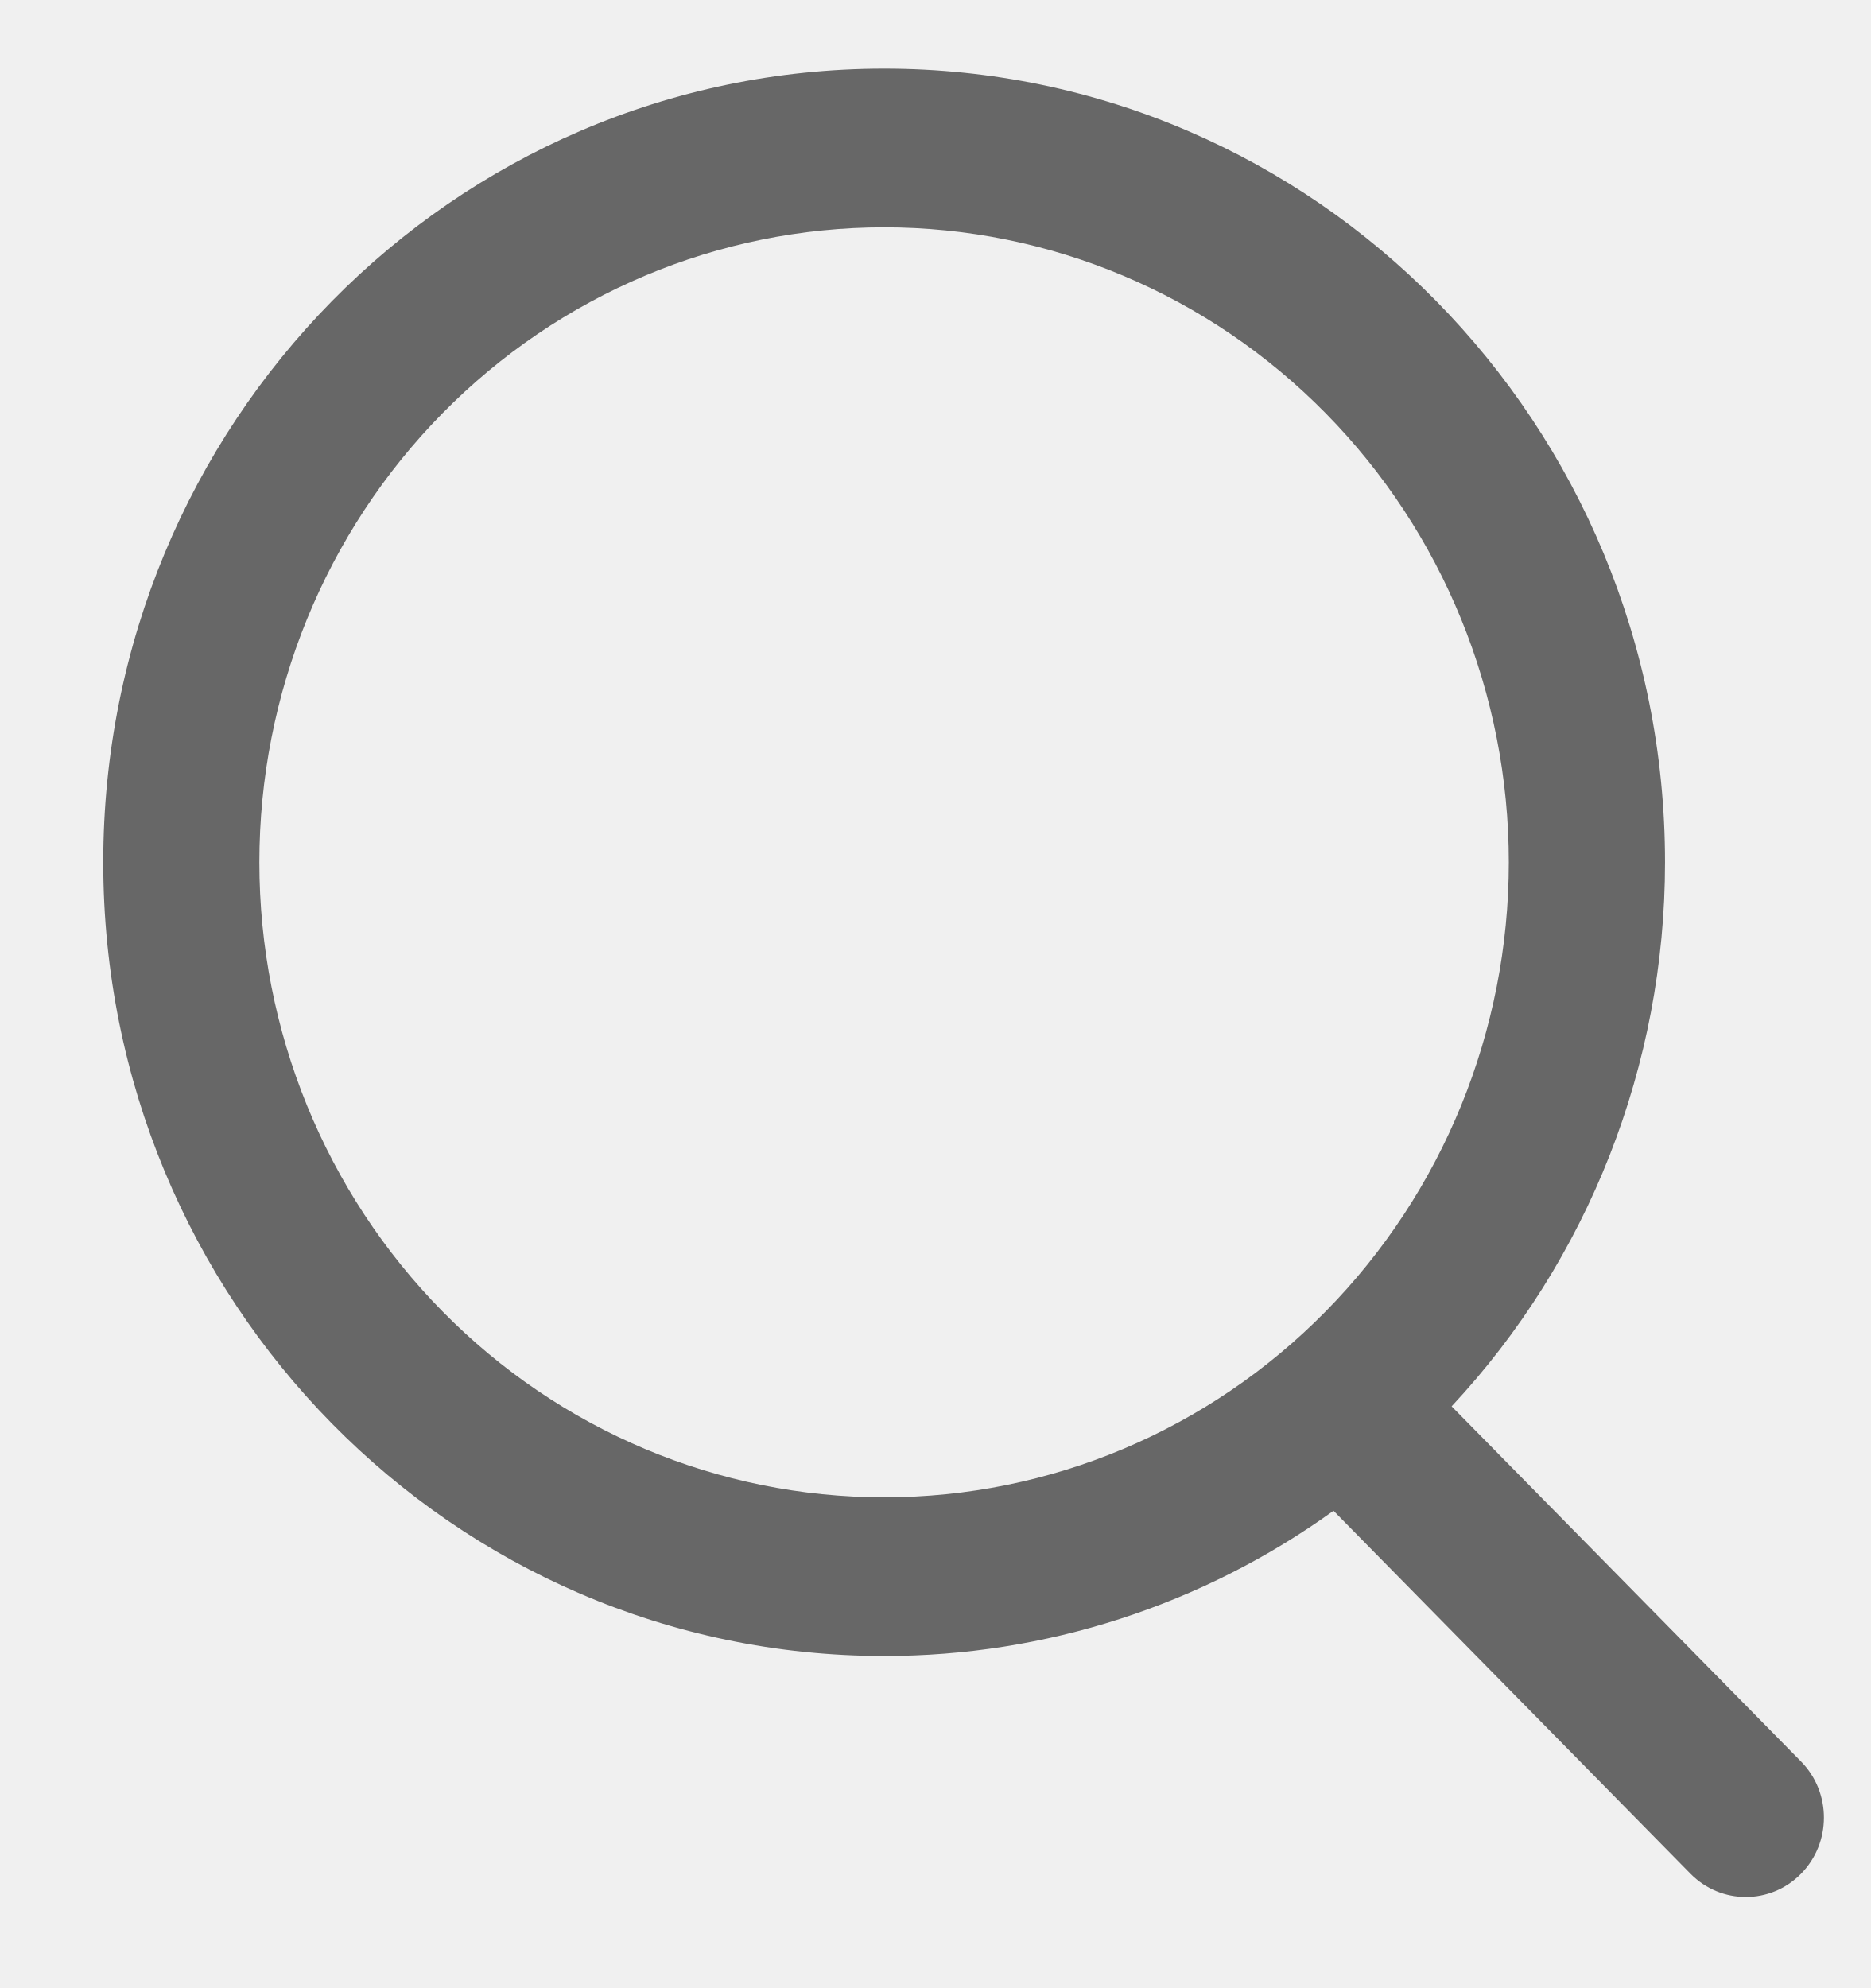
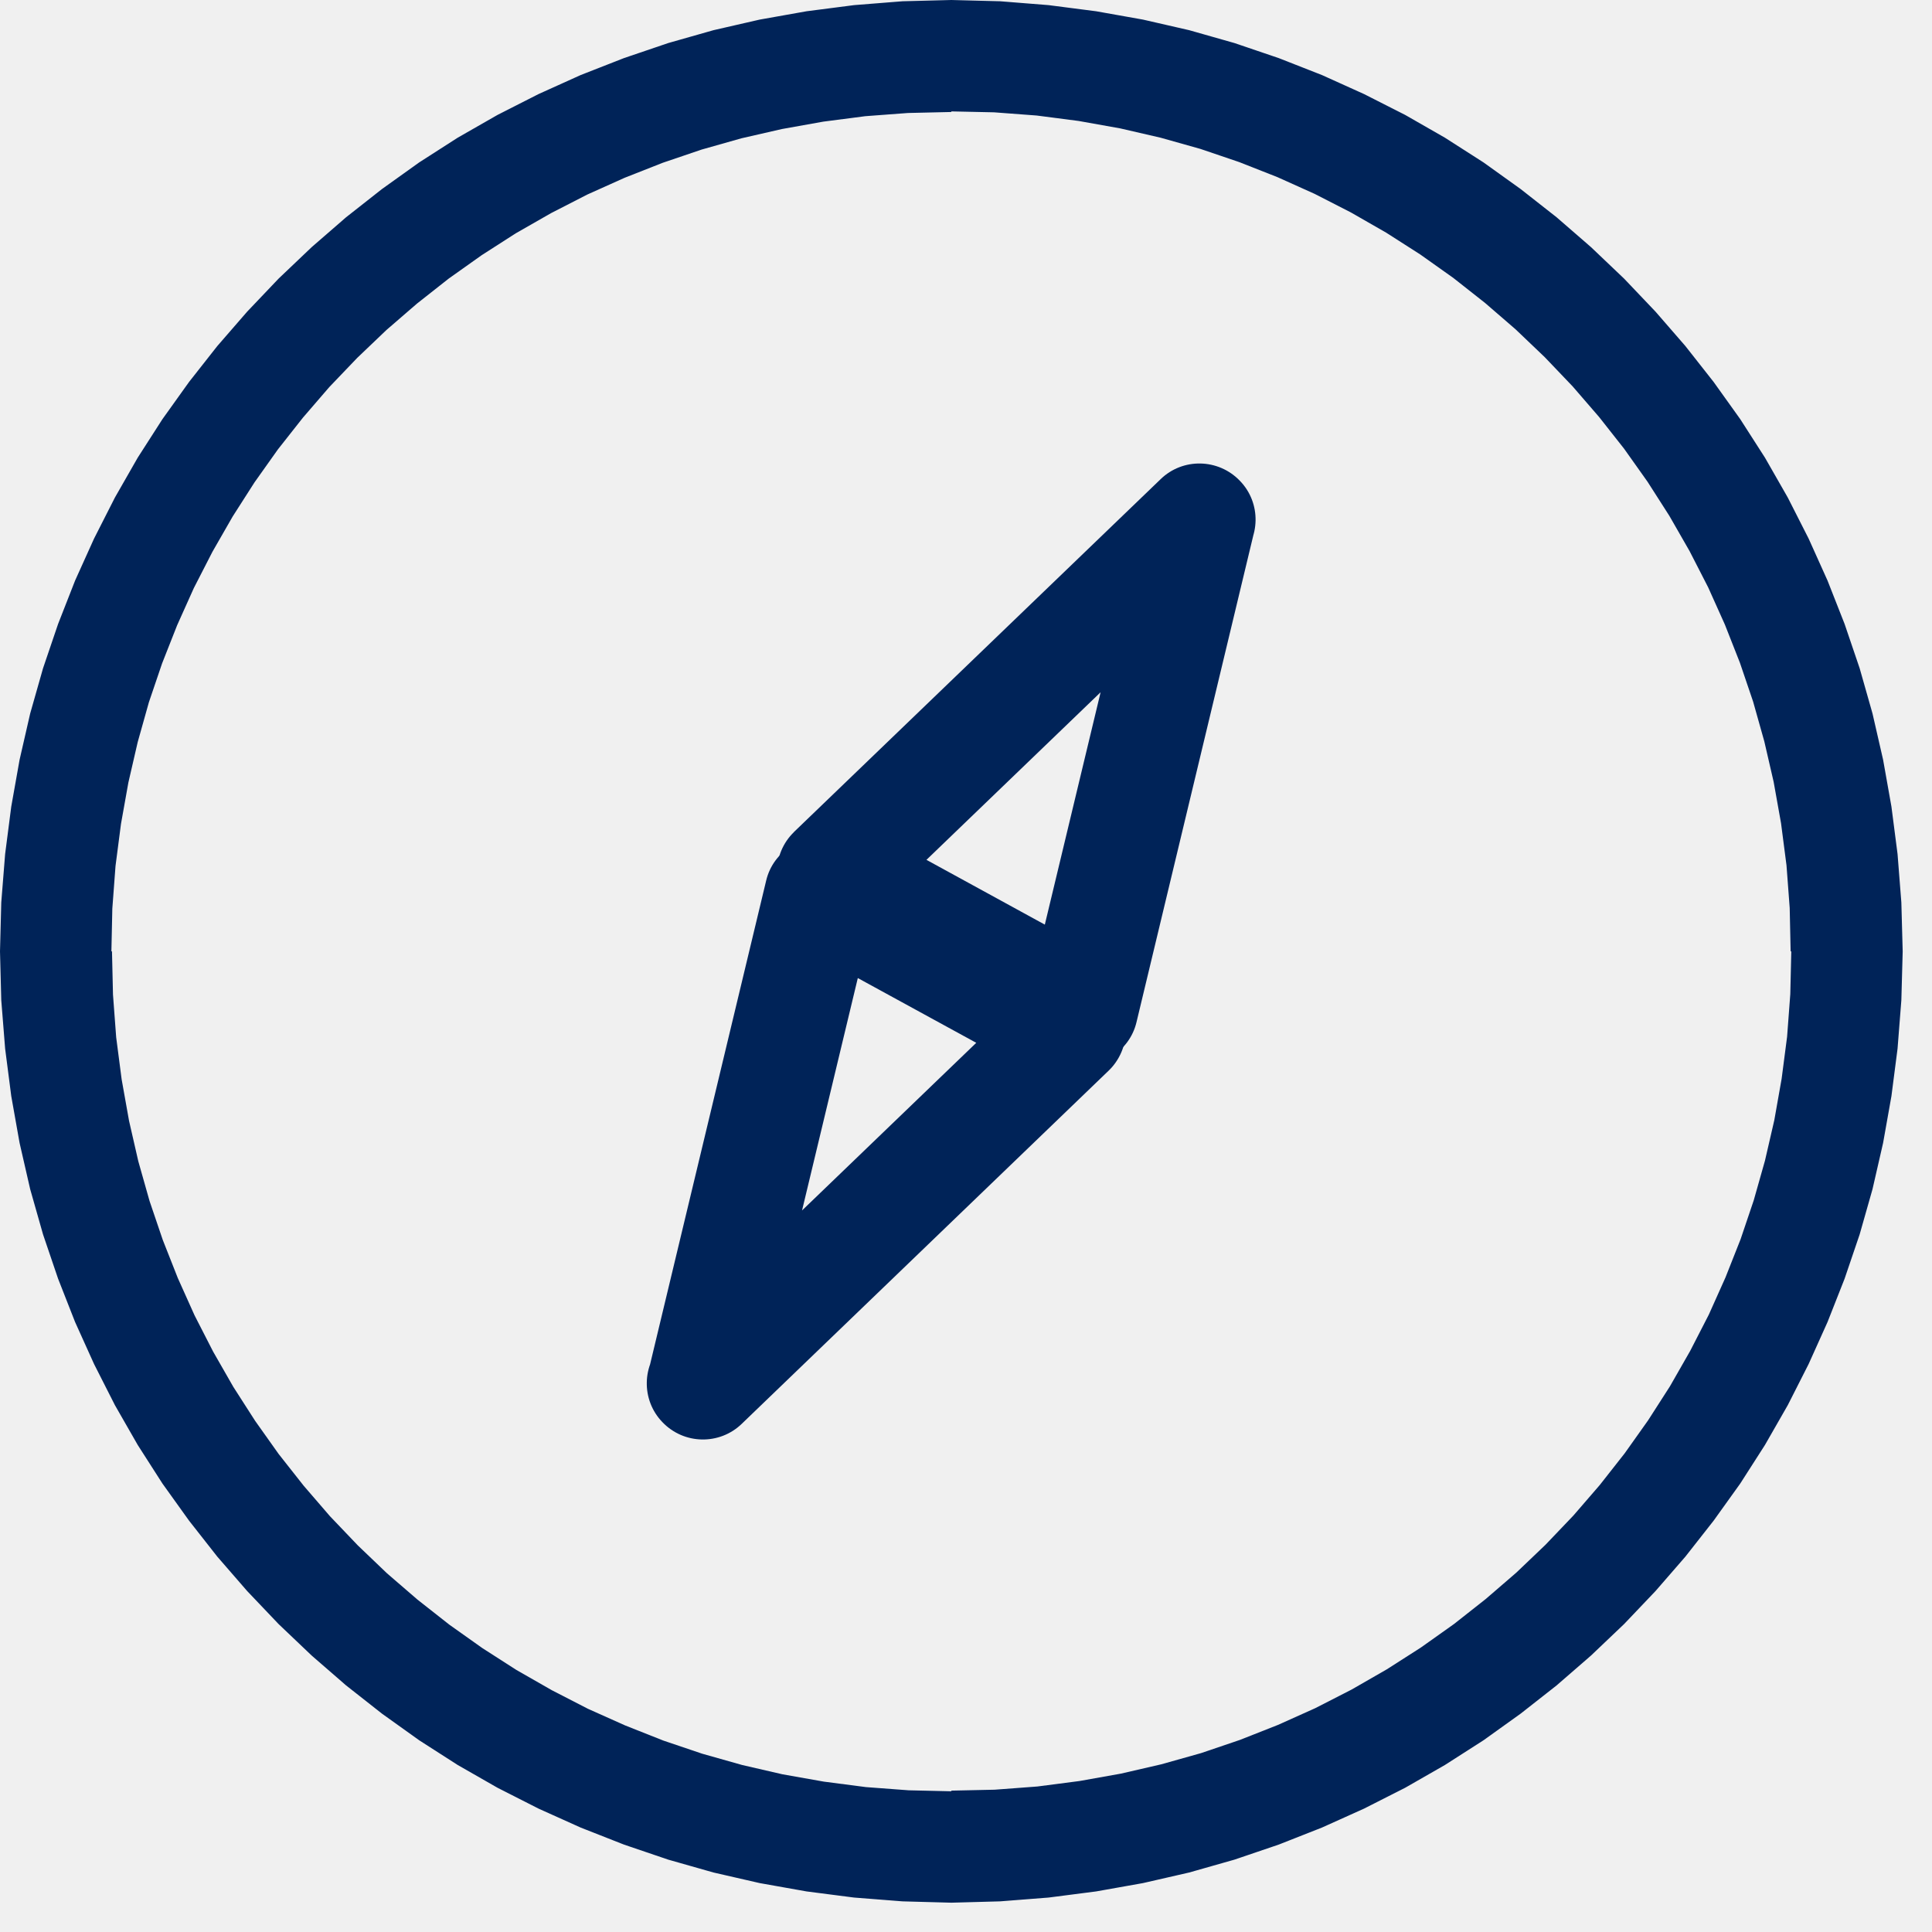
- <svg xmlns="http://www.w3.org/2000/svg" width="16" height="17" viewBox="0 0 16 17" fill="none">
-   <path d="M2.218 7.374C2.218 5.934 2.781 4.553 3.783 3.535C4.785 2.516 6.144 1.944 7.561 1.944C8.978 1.944 10.336 2.516 11.338 3.535C12.34 4.553 12.903 5.934 12.903 7.374C12.903 8.814 12.34 10.195 11.338 11.213C10.336 12.232 8.978 12.804 7.561 12.804C6.144 12.804 4.785 12.232 3.783 11.213C2.781 10.195 2.218 8.814 2.218 7.374ZM15.402 15.063L12.414 12.026C13.586 10.77 14.239 9.105 14.239 7.374C14.239 3.626 11.249 0.587 7.561 0.587C3.872 0.587 0.883 3.626 0.883 7.374C0.883 11.123 3.872 14.161 7.561 14.161C8.938 14.162 10.281 13.728 11.404 12.919L14.457 16.023C14.719 16.288 15.141 16.288 15.402 16.023C15.663 15.758 15.663 15.328 15.402 15.063Z" fill="#676767" />
+ <svg xmlns="http://www.w3.org/2000/svg" width="29" height="29" viewBox="0 0 29 29" fill="none">
+   <g clip-path="url(#clip0_2788_724)">
+     <path d="M14.28 1.681V0L15.012 0.019L15.74 0.077L16.453 0.169L17.156 0.294L17.85 0.453L18.529 0.646L19.194 0.872L19.844 1.127L20.475 1.412L21.092 1.725L21.689 2.067L22.268 2.438L22.826 2.838L23.366 3.262L23.882 3.71L24.378 4.182L24.85 4.678L25.298 5.194L25.722 5.733L26.122 6.292L26.493 6.87L26.835 7.468L27.148 8.084L27.432 8.715L27.688 9.366L27.914 10.031L28.107 10.71L28.266 11.404L28.391 12.107L28.483 12.82L28.54 13.547L28.56 14.28H26.878L26.864 13.629L26.816 12.989L26.734 12.357L26.623 11.736L26.483 11.129L26.315 10.532L26.117 9.949L25.891 9.375L25.64 8.816L25.361 8.272L25.057 7.742L24.73 7.231L24.378 6.735L24.002 6.258L23.607 5.801L23.188 5.362L22.749 4.943L22.292 4.548L21.815 4.172L21.319 3.82L20.808 3.493L20.278 3.189L19.733 2.91L19.175 2.659L18.601 2.433L18.018 2.235L17.421 2.067L16.814 1.927L16.192 1.816L15.561 1.734L14.921 1.686L14.27 1.672L14.28 1.681ZM14.28 1.681C13.817 1.681 13.441 1.306 13.441 0.843C13.441 0.381 13.817 0.005 14.28 0.005V1.686V1.681ZM1.681 14.28H0L0.019 13.547L0.077 12.82L0.169 12.107L0.294 11.404L0.453 10.71L0.646 10.031L0.872 9.366L1.127 8.715L1.412 8.084L1.725 7.468L2.067 6.87L2.438 6.292L2.838 5.733L3.262 5.194L3.71 4.678L4.182 4.182L4.678 3.71L5.194 3.262L5.733 2.838L6.292 2.438L6.87 2.067L7.468 1.725L8.084 1.412L8.715 1.127L9.366 0.872L10.031 0.646L10.71 0.453L11.404 0.294L12.107 0.169L12.82 0.077L13.547 0.019L14.28 0V1.681L13.629 1.696L12.989 1.744L12.357 1.826L11.736 1.937L11.129 2.076L10.532 2.245L9.949 2.443L9.375 2.669L8.816 2.92L8.272 3.199L7.742 3.502L7.231 3.83L6.735 4.182L6.258 4.558L5.801 4.953L5.362 5.372L4.943 5.81L4.548 6.268L4.172 6.745L3.82 7.241L3.493 7.752L3.189 8.282L2.91 8.826L2.659 9.385L2.433 9.958L2.235 10.541L2.067 11.139L1.927 11.746L1.816 12.367L1.734 12.998L1.686 13.639L1.672 14.289L1.681 14.28ZM1.681 14.28C1.681 14.742 1.306 15.118 0.843 15.118C0.381 15.118 0.005 14.742 0.005 14.28H1.686H1.681ZM14.28 26.878V28.56L13.547 28.54L12.82 28.483L12.107 28.391L11.404 28.266L10.71 28.107L10.031 27.914L9.366 27.688L8.715 27.432L8.084 27.148L7.468 26.835L6.87 26.493L6.292 26.122L5.733 25.722L5.194 25.298L4.678 24.85L4.182 24.378L3.71 23.882L3.262 23.366L2.838 22.826L2.438 22.268L2.067 21.689L1.725 21.092L1.412 20.475L1.127 19.844L0.872 19.194L0.646 18.529L0.453 17.85L0.294 17.156L0.169 16.453L0.077 15.74L0.019 15.012L0 14.28H1.681L1.696 14.93L1.744 15.571L1.826 16.202L1.937 16.824L2.076 17.431L2.245 18.028L2.443 18.611L2.669 19.184L2.92 19.743L3.199 20.288L3.502 20.817L3.83 21.328L4.182 21.824L4.558 22.301L4.953 22.759L5.372 23.198L5.81 23.617L6.268 24.012L6.745 24.387L7.241 24.739L7.752 25.067L8.282 25.37L8.826 25.65L9.385 25.9L9.958 26.127L10.541 26.324L11.139 26.493L11.746 26.633L12.367 26.743L12.998 26.825L13.639 26.873L14.289 26.888L14.28 26.878ZM14.28 26.878C14.742 26.878 15.118 27.254 15.118 27.716C15.118 28.179 14.742 28.555 14.28 28.555V26.873V26.878ZM26.878 14.28H28.56L28.54 15.012L28.483 15.74L28.391 16.453L28.266 17.156L28.107 17.85L27.914 18.529L27.688 19.194L27.432 19.844L27.148 20.475L26.835 21.092L26.493 21.689L26.122 22.268L25.722 22.826L25.298 23.366L24.85 23.882L24.378 24.378L23.882 24.85L23.366 25.298L22.826 25.722L22.268 26.122L21.689 26.493L21.092 26.835L20.475 27.148L19.844 27.432L19.194 27.688L18.529 27.914L17.85 28.107L17.156 28.266L16.453 28.391L15.74 28.483L15.012 28.54L14.28 28.56V26.878L14.93 26.864L15.571 26.816L16.202 26.734L16.824 26.623L17.431 26.483L18.028 26.315L18.611 26.117L19.184 25.891L19.743 25.64L20.288 25.361L20.817 25.057L21.328 24.73L21.824 24.378L22.301 24.002L22.759 23.607L23.198 23.188L23.617 22.749L24.012 22.292L24.387 21.815L24.739 21.319L25.067 20.808L25.37 20.278L25.65 19.733L25.9 19.175L26.127 18.601L26.324 18.018L26.493 17.421L26.633 16.814L26.743 16.192L26.825 15.561L26.873 14.921L26.888 14.27L26.878 14.28ZM26.878 14.28C26.878 13.817 27.254 13.441 27.716 13.441C28.179 13.441 28.555 13.817 28.555 14.28H26.873H26.878Z" fill="#002358" />
+     <path d="M15.426 14.95L17.19 7.602L18.823 7.993L17.06 15.34L15.841 15.879L15.426 14.945V14.95ZM17.06 15.34C16.954 15.793 16.496 16.067 16.048 15.961C15.595 15.855 15.32 15.398 15.426 14.95L17.06 15.34ZM12.902 12.357L16.645 14.405L15.841 15.879L12.097 13.832L11.919 12.488L12.907 12.357H12.902ZM12.097 13.832C11.693 13.61 11.543 13.1 11.765 12.69C11.987 12.285 12.497 12.136 12.907 12.357L12.102 13.832H12.097ZM18.587 8.402L13.08 13.702L11.914 12.492L17.421 7.193L18.823 7.993L18.587 8.402ZM17.421 7.193C17.753 6.87 18.288 6.88 18.611 7.217C18.934 7.549 18.924 8.084 18.587 8.407L17.421 7.198V7.193Z" fill="#002358" />
+     <path d="M13.133 13.61L11.37 20.957L9.737 20.567L11.5 13.22L12.719 12.68L13.133 13.615V13.61ZM11.5 13.22C11.606 12.767 12.064 12.492 12.512 12.598C12.965 12.704 13.239 13.162 13.133 13.61L11.5 13.22ZM15.658 16.202L11.914 14.155L12.719 12.68L16.462 14.728L16.64 16.072L15.653 16.202H15.658ZM16.462 14.728C16.867 14.95 17.021 15.46 16.795 15.87C16.573 16.274 16.062 16.428 15.653 16.202L16.457 14.728H16.462ZM9.968 20.162L15.475 14.863L16.64 16.072L11.134 21.372L9.732 20.572L9.968 20.162ZM11.134 21.372C10.801 21.694 10.267 21.685 9.944 21.348C9.621 21.015 9.631 20.48 9.968 20.157L11.134 21.367V21.372Z" fill="#002358" />
+   </g>
+   <defs>
+     <clipPath id="clip0_2788_724">
+       <rect width="28.56" height="28.56" fill="white" />
+     </clipPath>
+   </defs>
</svg>
